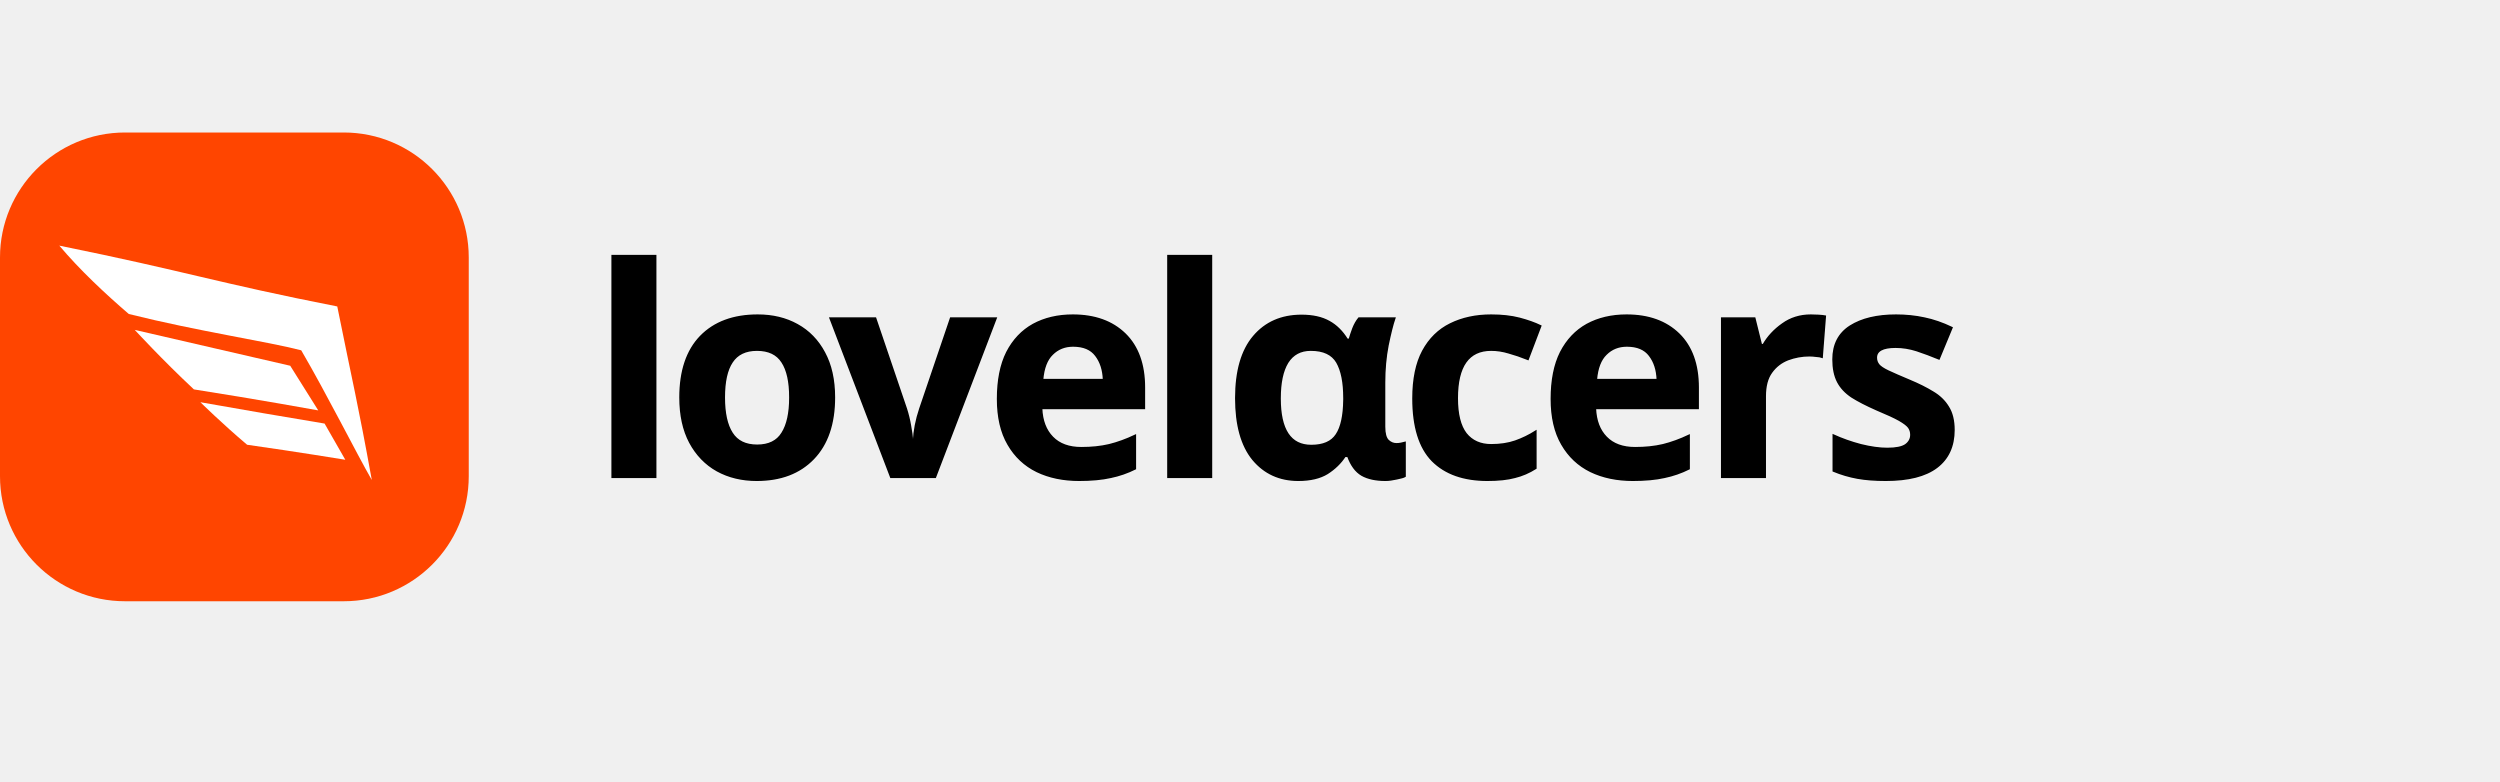
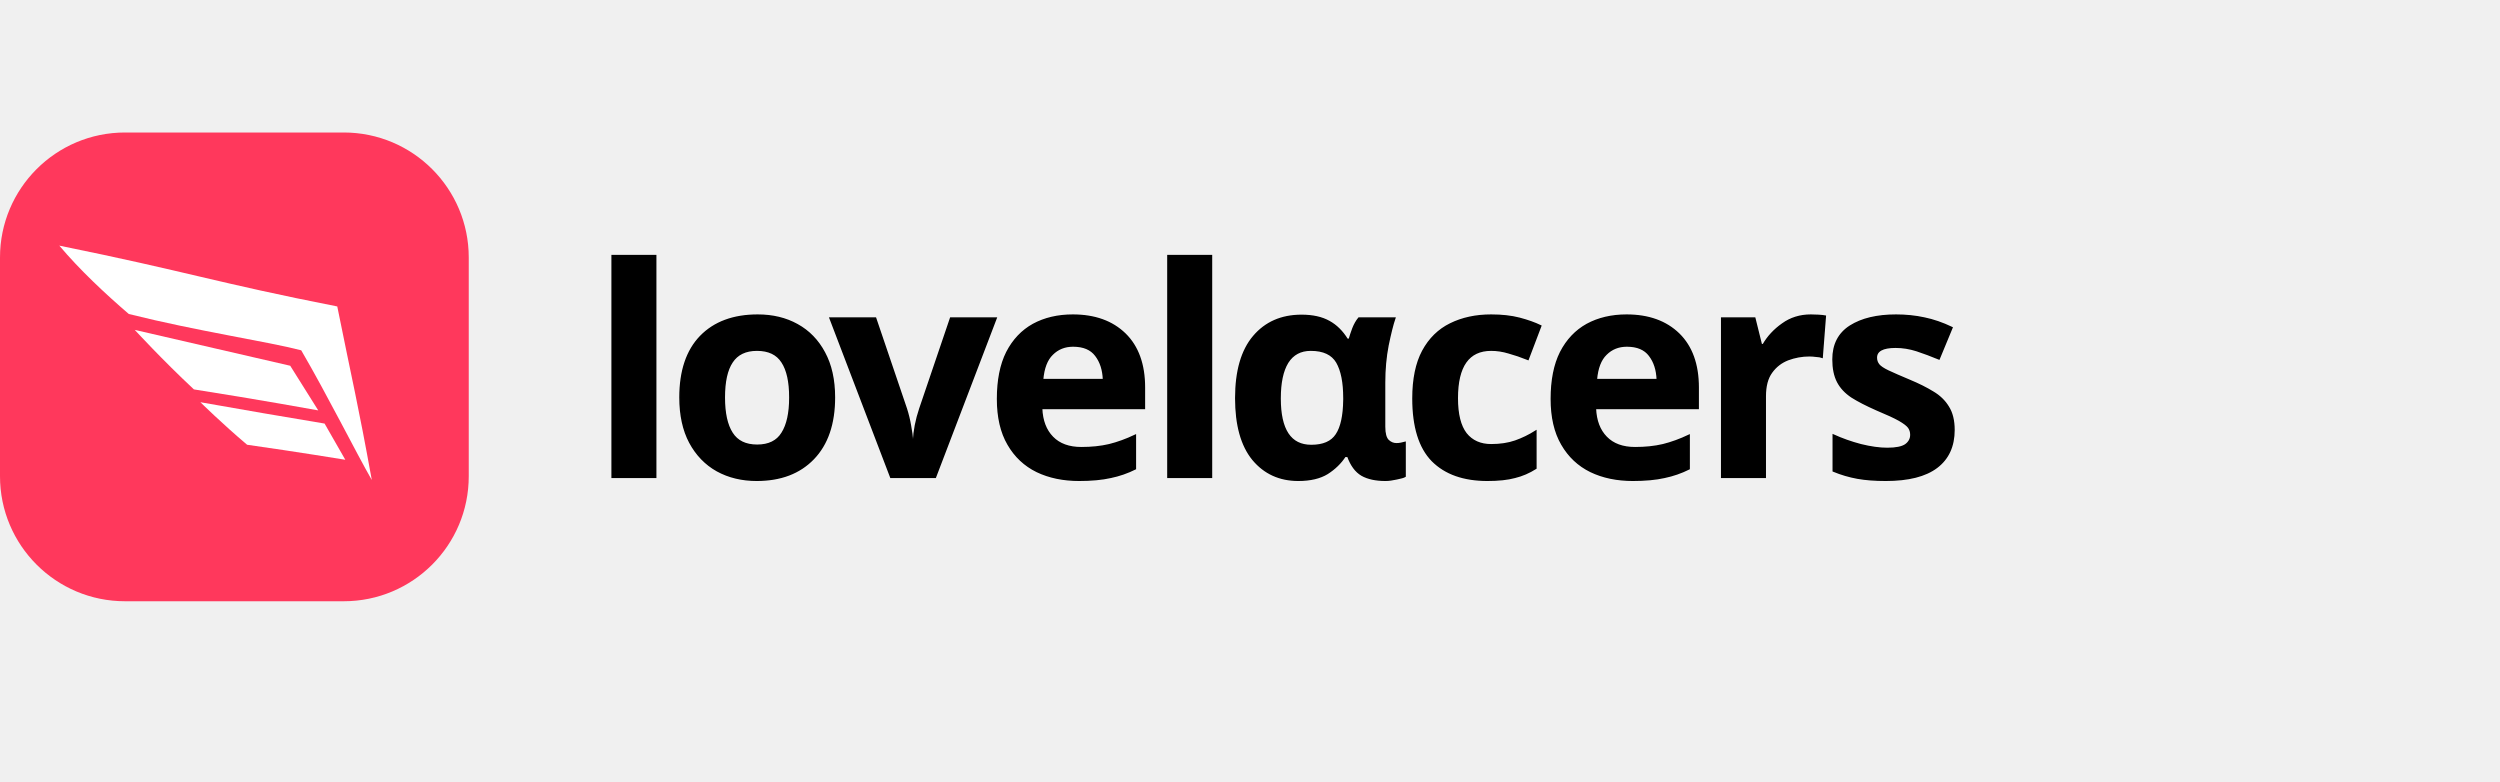
<svg xmlns="http://www.w3.org/2000/svg" width="160" height="50" viewBox="0 0 160 50" version="1.1" id="SVGRoot">
  <defs id="defs132">
    <rect x="11.236" y="7.285" width="69.721" height="10.07" id="rect3" />
    <rect x="12.943" y="23.094" width="88.414" height="18.186" id="rect1" />
    <rect x="-1.478" y="42.333" width="127.885" height="23.822" id="rect3454" />
    <clipPath id="b983e3c625">
      <path d="m 142,147.301 h 115 v 72.75 H 142 Z m 0,0" clip-rule="nonzero" id="path1144" />
    </clipPath>
    <clipPath id="0e8c13dd3a">
      <path d="m 70.262,116.359 h 89.156 v 70.5 H 70.262 Z m 0,0" clip-rule="nonzero" id="path1147" />
    </clipPath>
    <clipPath id="b983e3c625-3">
      <path d="m 142,147.301 h 115 v 72.75 H 142 Z m 0,0" clip-rule="nonzero" id="path1144-6" />
    </clipPath>
    <clipPath id="0e8c13dd3a-7">
      <path d="m 70.262,116.359 h 89.156 v 70.5 H 70.262 Z m 0,0" clip-rule="nonzero" id="path1147-5" />
    </clipPath>
    <clipPath id="b983e3c625-3-1">
      <path d="m 142,147.301 h 115 v 72.75 H 142 Z m 0,0" clip-rule="nonzero" id="path1144-6-2" />
    </clipPath>
    <clipPath id="b983e3c625-3-3">
      <path d="m 142,147.301 h 115 v 72.75 H 142 Z m 0,0" clip-rule="nonzero" id="path1144-6-6" />
    </clipPath>
  </defs>
  <g id="layer1" style="display:inline">
    <text xml:space="preserve" style="font-style:italic;font-variant:normal;font-weight:600;font-stretch:normal;font-size:18.667px;line-height:0;font-family:'IBM Plex Sans';-inkscape-font-specification:'IBM Plex Sans Semi-Bold Italic';letter-spacing:-0.74px;word-spacing:0px;display:inline;fill:#ff385c;fill-opacity:1;stroke:#000000;stroke-width:0.1;stroke-linecap:round;stroke-linejoin:round;stroke-miterlimit:4;stroke-dasharray:none;stroke-opacity:1;paint-order:stroke markers fill" x="37.727" y="30.545" id="text2-3-3">
      <tspan x="37.727" y="30.545" style="font-style:normal;font-variant:normal;font-weight:bold;font-stretch:normal;font-size:18.667px;font-family:Manrope;-inkscape-font-specification:'Manrope Bold';fill:#000000;fill-opacity:1;stroke:#000000;stroke-width:0.1;stroke-linecap:square;stroke-linejoin:miter;stroke-miterlimit:4;stroke-dasharray:none;stroke-opacity:1;paint-order:stroke markers fill" id="tspan541421-5-5">lovelαcers</tspan>
    </text>
-     <rect style="fill:#ff4500;fill-opacity:1;stroke:none;stroke-width:0.168;stroke-linecap:round;stroke-linejoin:round;stroke-miterlimit:4;stroke-dasharray:none;paint-order:stroke markers fill" id="rect1078" width="30" height="30" x="0" y="8.48" rx="8" ry="8" />
+     <rect style="fill:#ff385c;fill-opacity:1;stroke:none;stroke-width:0.168;stroke-linecap:round;stroke-linejoin:round;stroke-miterlimit:4;stroke-dasharray:none;paint-order:stroke markers fill" id="rect1078" width="30" height="30" x="0" y="8.48" rx="8" ry="8" />
    <path style="display:inline;fill:#ffffff;fill-opacity:1;stroke:none;stroke-width:0.243;stroke-opacity:1" d="M 23.795,30.72 C 22.897,25.749 22.569,24.506 21.585,19.613 13.781,18.078 12.055,17.397 3.795,15.72 c 1.315,1.56 2.942,3.081 4.448,4.376 4.466,1.115 8.838,1.752 11.035,2.323 1.67,2.863 3.509,6.547 4.517,8.301" id="path33289-7" />
    <path style="display:inline;fill:#ffffff;fill-opacity:1;stroke:none;stroke-width:0.254;stroke-opacity:1" d="M 20.367,26.264 18.574,23.408 C 14.139,22.388 12.151,21.928 8.624,21.113 c 0,0 1.762,1.919 3.785,3.808 4.08,0.639 7.957,1.344 7.957,1.344 z" id="path1156-3" />
    <path style="display:inline;fill:#ffffff;fill-opacity:1;stroke:none;stroke-width:0.191;stroke-opacity:1" d="m 22.099,29.424 -1.326,-2.316 c -3.531,-0.585 -4.306,-0.732 -7.948,-1.366 0,0 1.391,1.371 2.99,2.722 3.222,0.456 6.284,0.961 6.284,0.961 z" id="path1156-3-3" />
  </g>
  <g id="layer2" style="display:inline" />
  <g id="layer3" style="display:inline" />
  <g id="layer4" style="display:none">
    <rect style="display:inline;opacity:0.557;fill:#ff5e00;fill-opacity:1;stroke:#0069f5;stroke-width:0;stroke-linecap:round;stroke-linejoin:round;paint-order:stroke fill markers" id="rect1592-1" width="15" height="15" x="1.8808064e-06" y="15" />
    <rect style="display:inline;opacity:0.557;fill:#ff0000;stroke:#0069f5;stroke-width:0;stroke-linecap:round;stroke-linejoin:round;paint-order:stroke fill markers" id="rect1592" width="120" height="15" x="1.8808064e-06" y="6.7562792e-07" />
  </g>
</svg>
